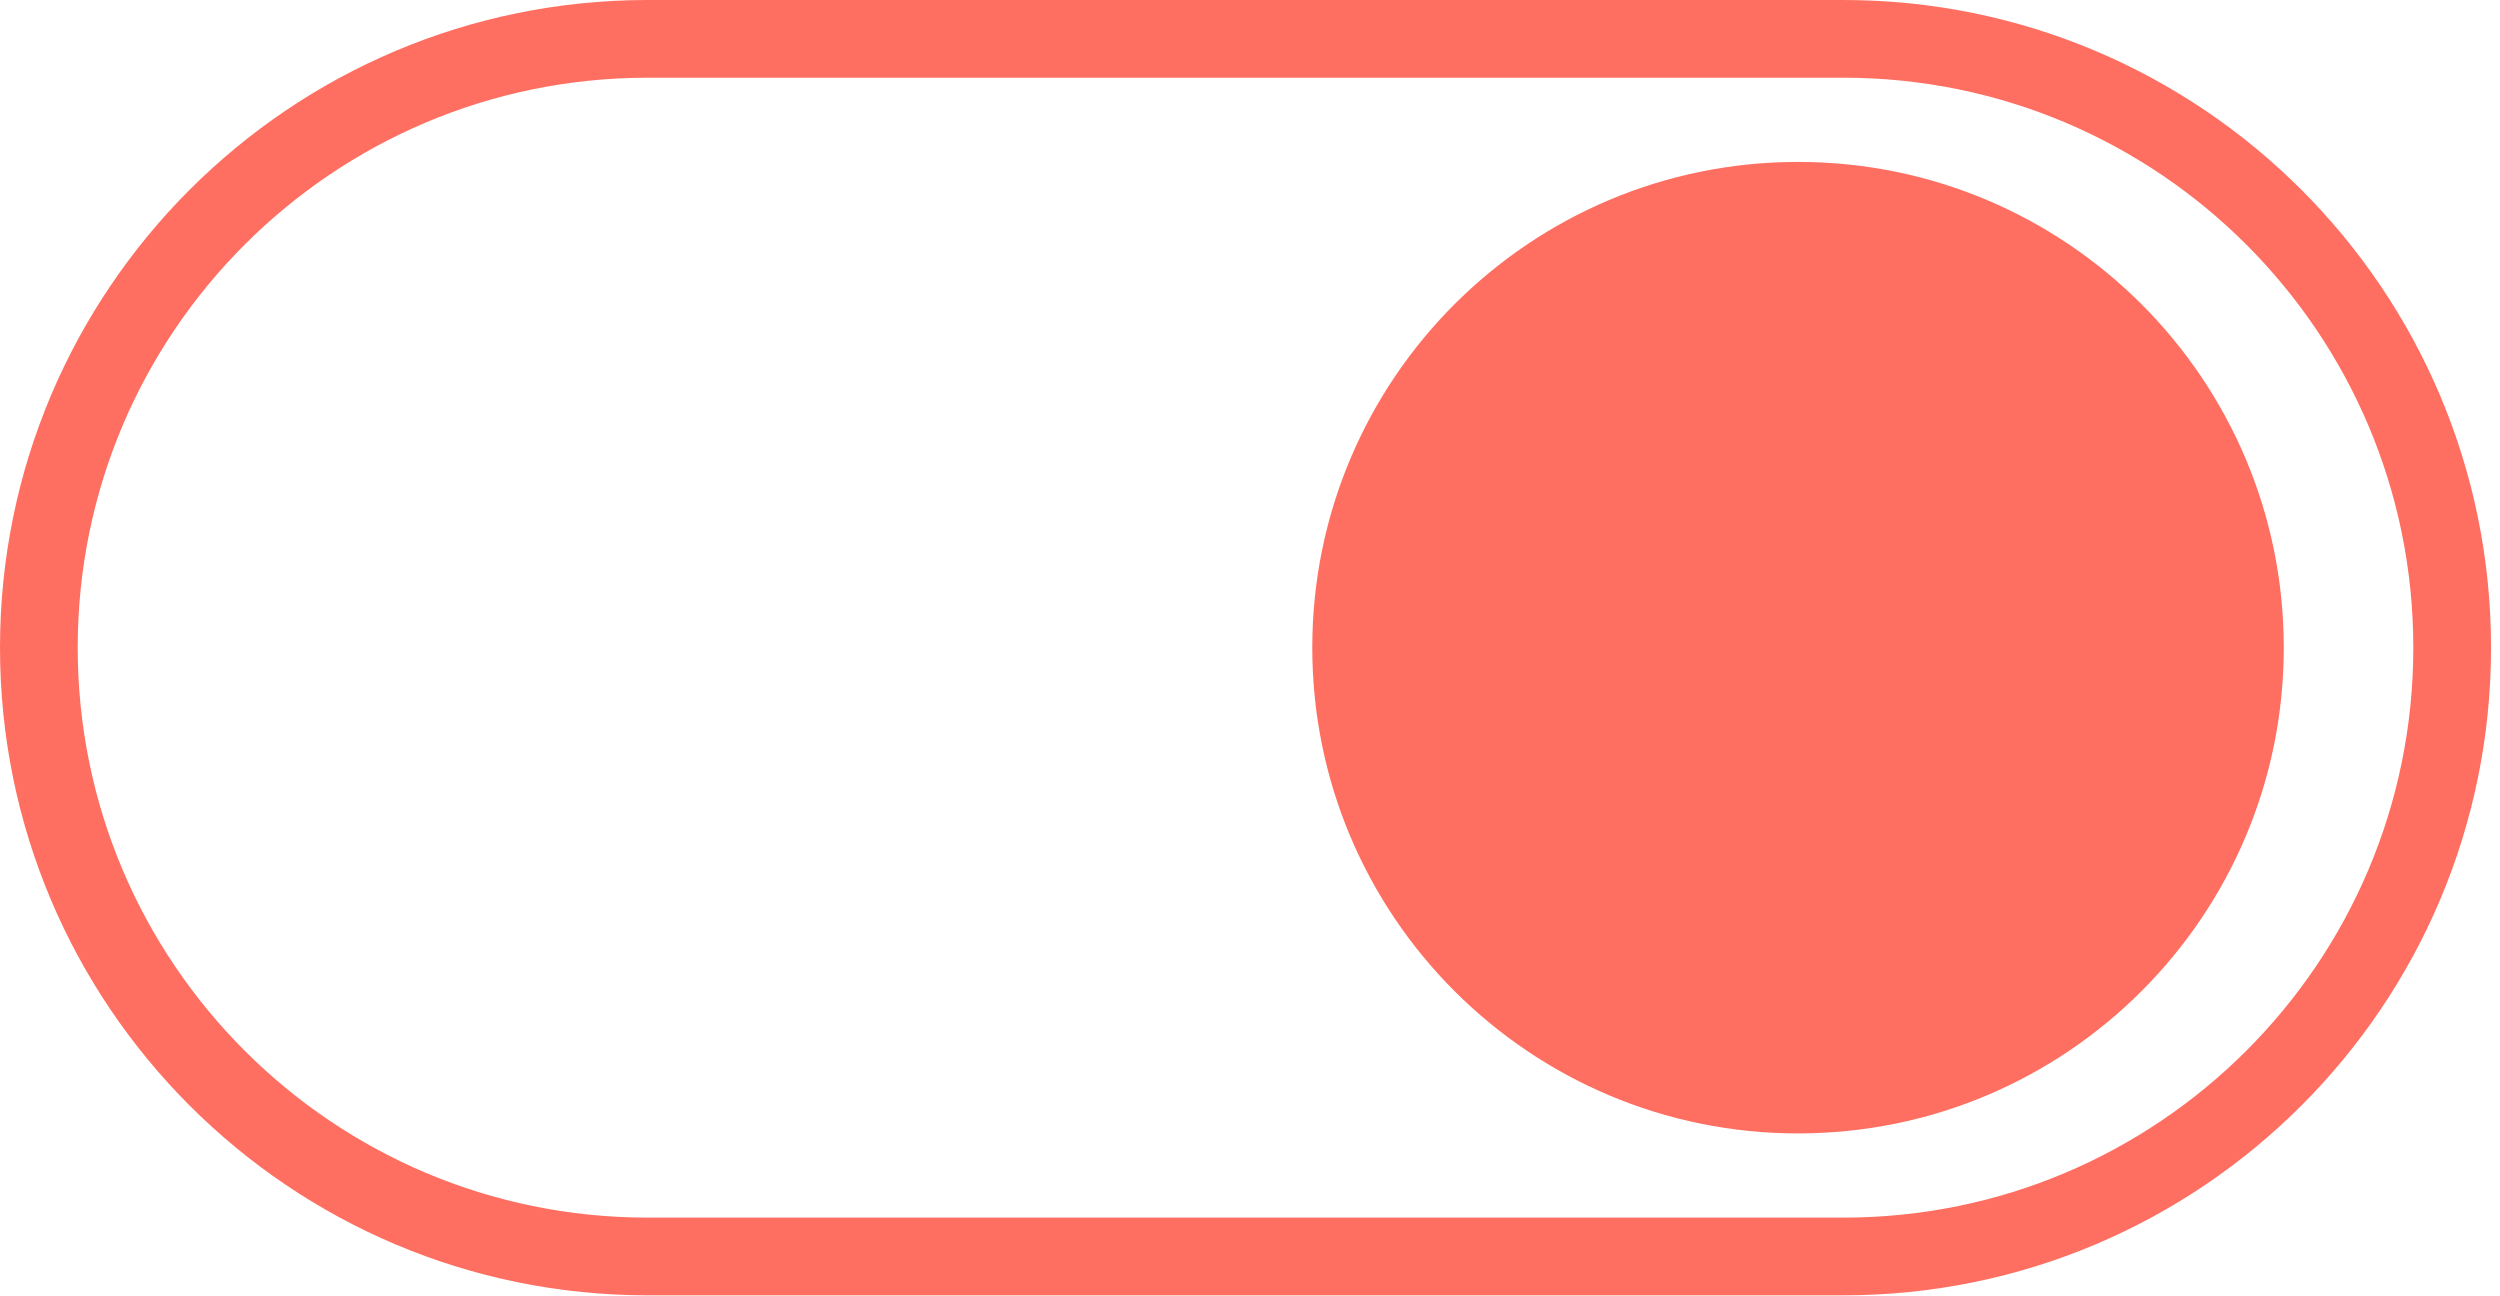
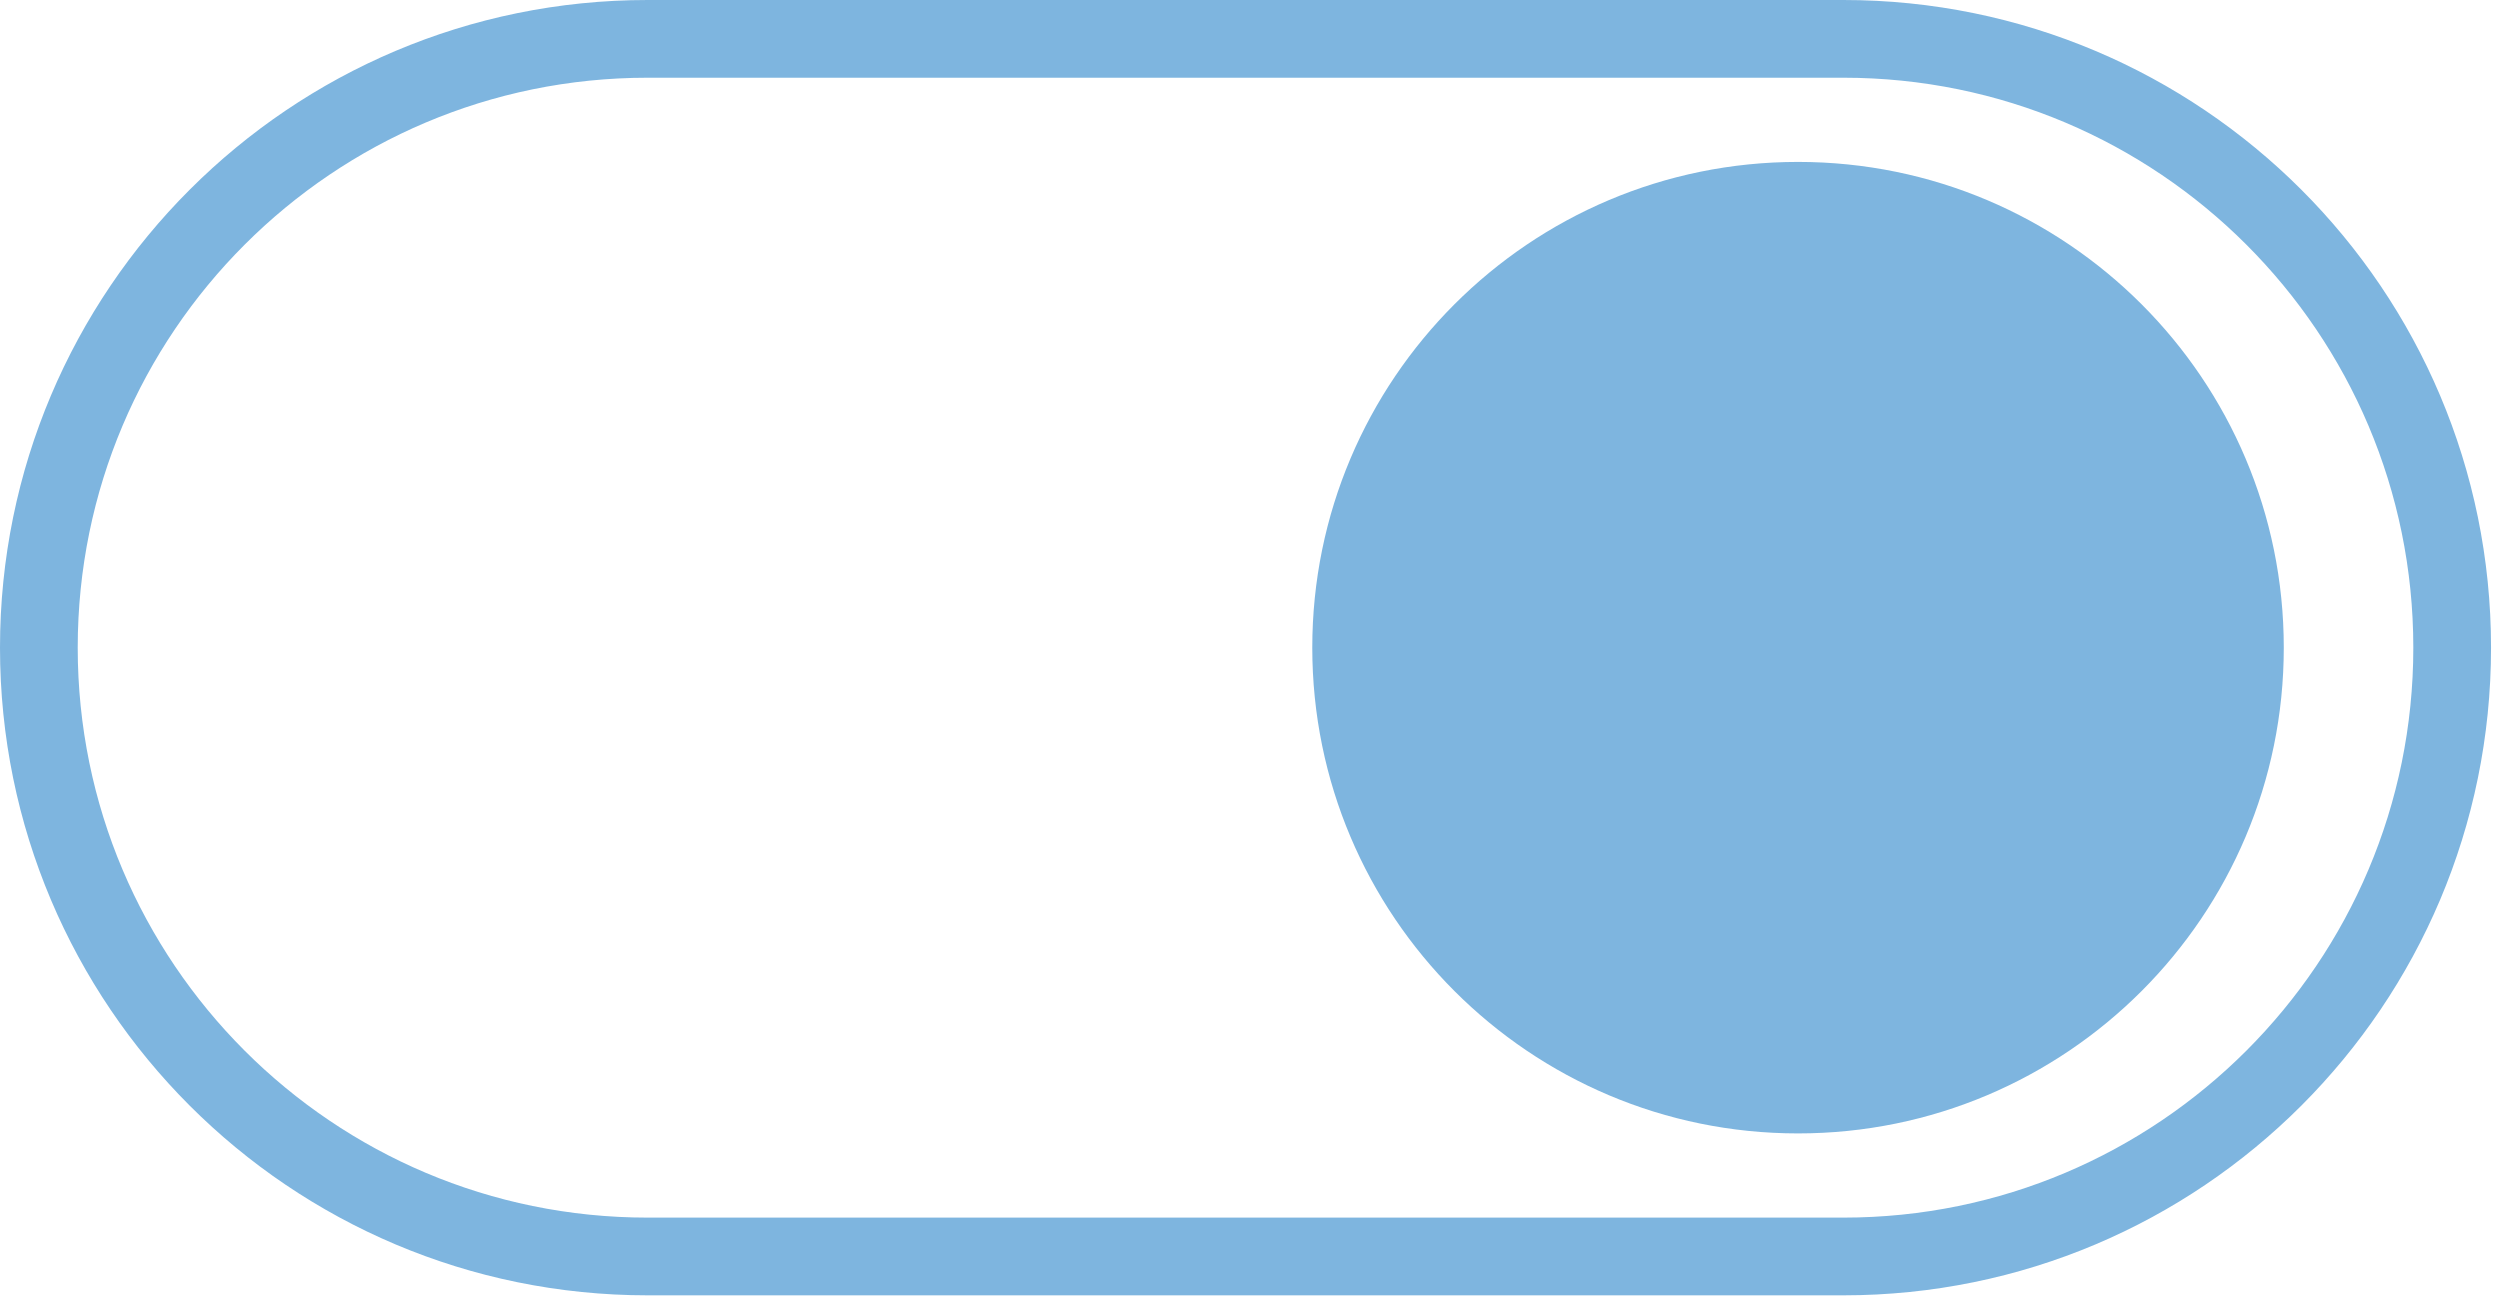
<svg xmlns="http://www.w3.org/2000/svg" width="193" height="100" viewBox="0 0 193 100" fill="none">
-   <path d="M50 3H142.308C168.265 3 189.308 24.043 189.308 50C189.308 75.957 168.265 97 142.308 97H50C24.043 97 3 75.957 3 50C3 24.043 24.043 3 50 3Z" stroke="#FF6F61" stroke-width="6" />
-   <circle cx="138.808" cy="50" r="37.5" fill="#FF6F61" />
+   <path d="M50 3H142.308C168.265 3 189.308 24.043 189.308 50C189.308 75.957 168.265 97 142.308 97H50C24.043 97 3 75.957 3 50C3 24.043 24.043 3 50 3Z" stroke="#7EB5DF" stroke-width="6" />
+   <circle cx="138.808" cy="50" r="37.5" fill="#7EB5DF" />
</svg>
